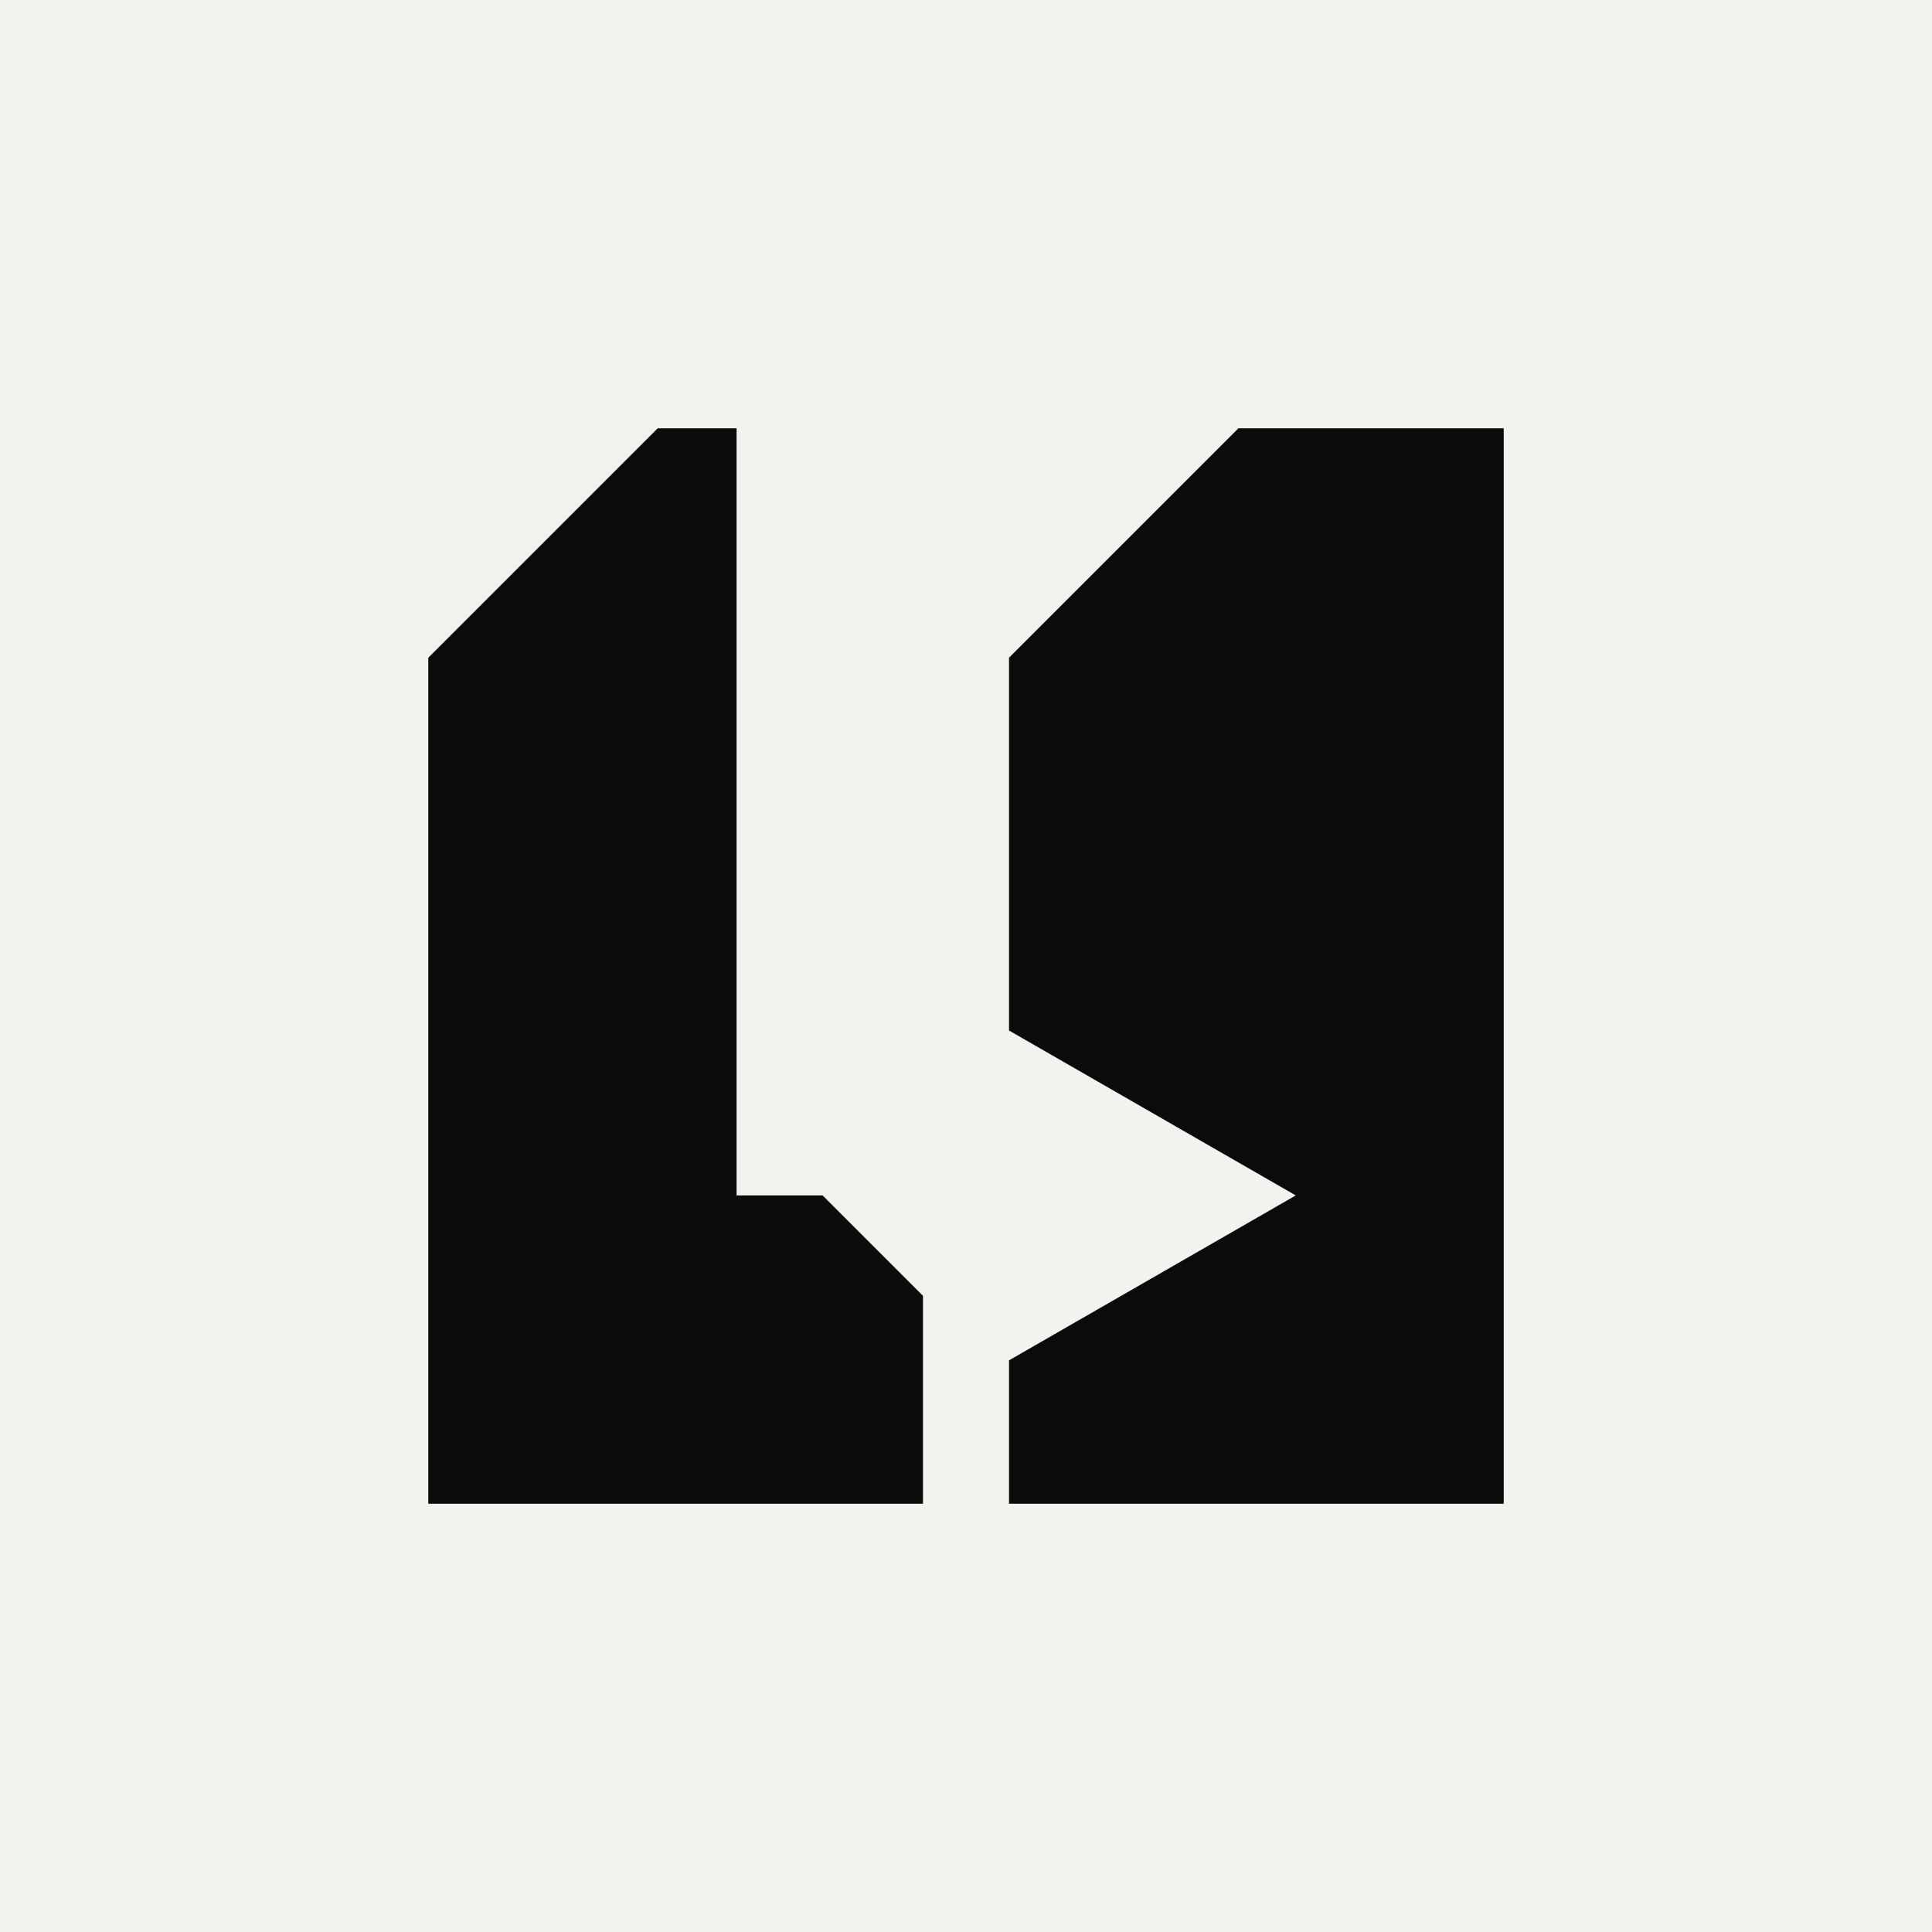
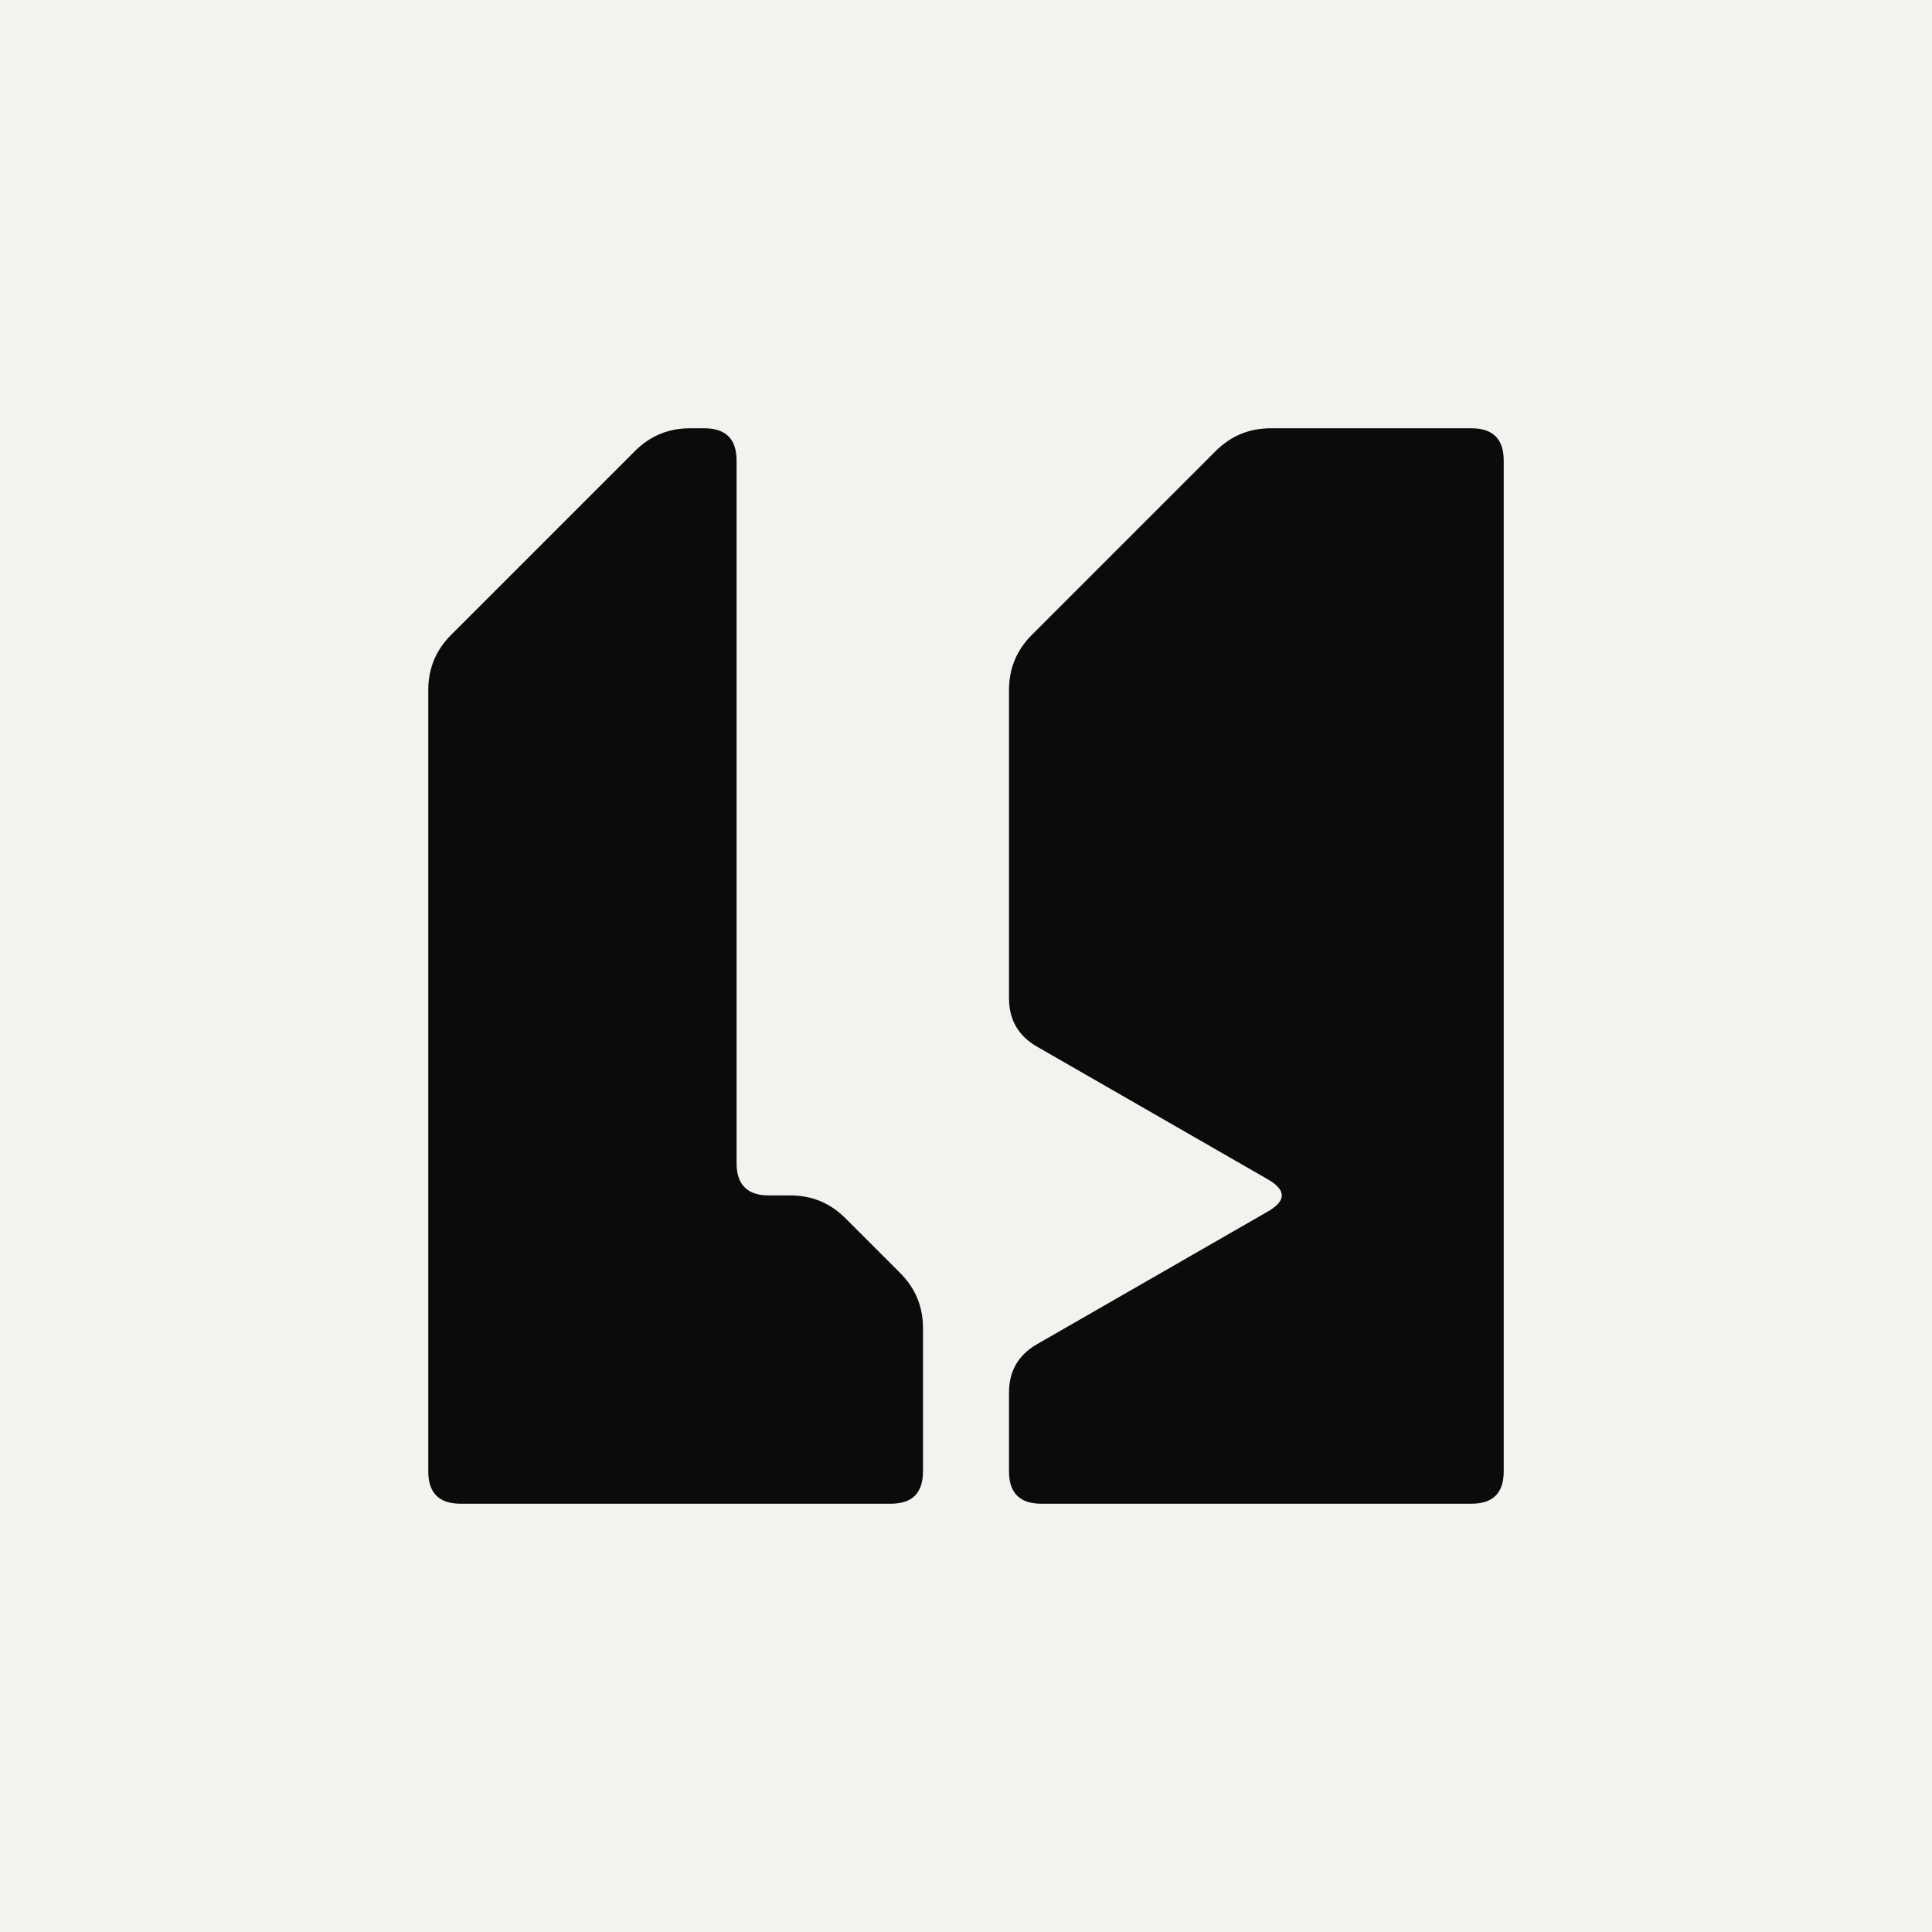
<svg xmlns="http://www.w3.org/2000/svg" viewBox="0 0 512 512">
  <rect width="512" height="512" fill="#f3f2ee" />
  <g transform="translate(256 256) scale(0.95) translate(-150 -150)" fill="#0b0b0c">
-     <path fill-rule="evenodd" d="M 0.00 64.01 Q 0.00 64.00 0.01 63.99 L 63.99 0.01 Q 64.00 0.00 64.01 0.00 L 85.99 0.00 Q 86.00 0.00 86.00 0.01 L 86.00 213.99 Q 86.00 214.00 86.01 214.00 L 109.99 214.00 Q 110.00 214.00 110.01 214.01 L 137.99 241.99 Q 138.00 242.00 138.00 242.01 L 138.00 299.99 Q 138.00 300.00 137.99 300.00 L 0.01 300.00 Q 0.00 300.00 0.00 299.99 Z" />
-     <path fill-rule="evenodd" d="M 162.00 64.01 Q 162.00 64.00 162.01 63.99 L 225.99 0.01 Q 226.00 0.00 226.01 0.00 L 299.99 0.00 Q 300.00 0.00 300.00 0.01 L 300.00 299.99 Q 300.00 300.00 299.99 300.00 L 162.01 300.00 Q 162.00 300.00 162.00 299.99 L 162.00 260.01 Q 162.00 260.00 162.01 260.00 L 241.99 214.00 Q 242.00 214.00 241.99 214.00 L 162.01 168.00 Q 162.00 168.00 162.00 167.99 Z" />
+     <path fill-rule="evenodd" d="M 0.00 73.00 Q 0.00 64.00 6.36 57.64 L 57.64 6.36 Q 64.00 0.00 73.00 0.00 L 77.00 0.00 Q 86.00 0.00 86.00 9.00 L 86.00 205.00 Q 86.00 214.00 95.00 214.00 L 101.00 214.00 Q 110.00 214.00 116.36 220.36 L 131.64 235.64 Q 138.00 242.00 138.00 251.00 L 138.00 291.00 Q 138.00 300.00 129.00 300.00 L 9.00 300.00 Q 0.00 300.00 0.00 291.00 Z" />
+     <path fill-rule="evenodd" d="M 162.00 73.00 Q 162.00 64.00 168.36 57.64 L 219.64 6.36 Q 226.00 0.00 235.00 0.00 L 291.00 0.00 Q 300.00 0.00 300.00 9.00 L 300.00 291.00 Q 300.00 300.00 291.00 300.00 L 171.00 300.00 Q 162.00 300.00 162.00 291.00 L 162.00 269.00 Q 162.00 260.00 169.80 255.51 L 234.20 218.49 Q 242.00 214.00 234.20 209.51 L 169.80 172.49 Q 162.00 168.00 162.00 159.00 Z" />
  </g>
</svg>
